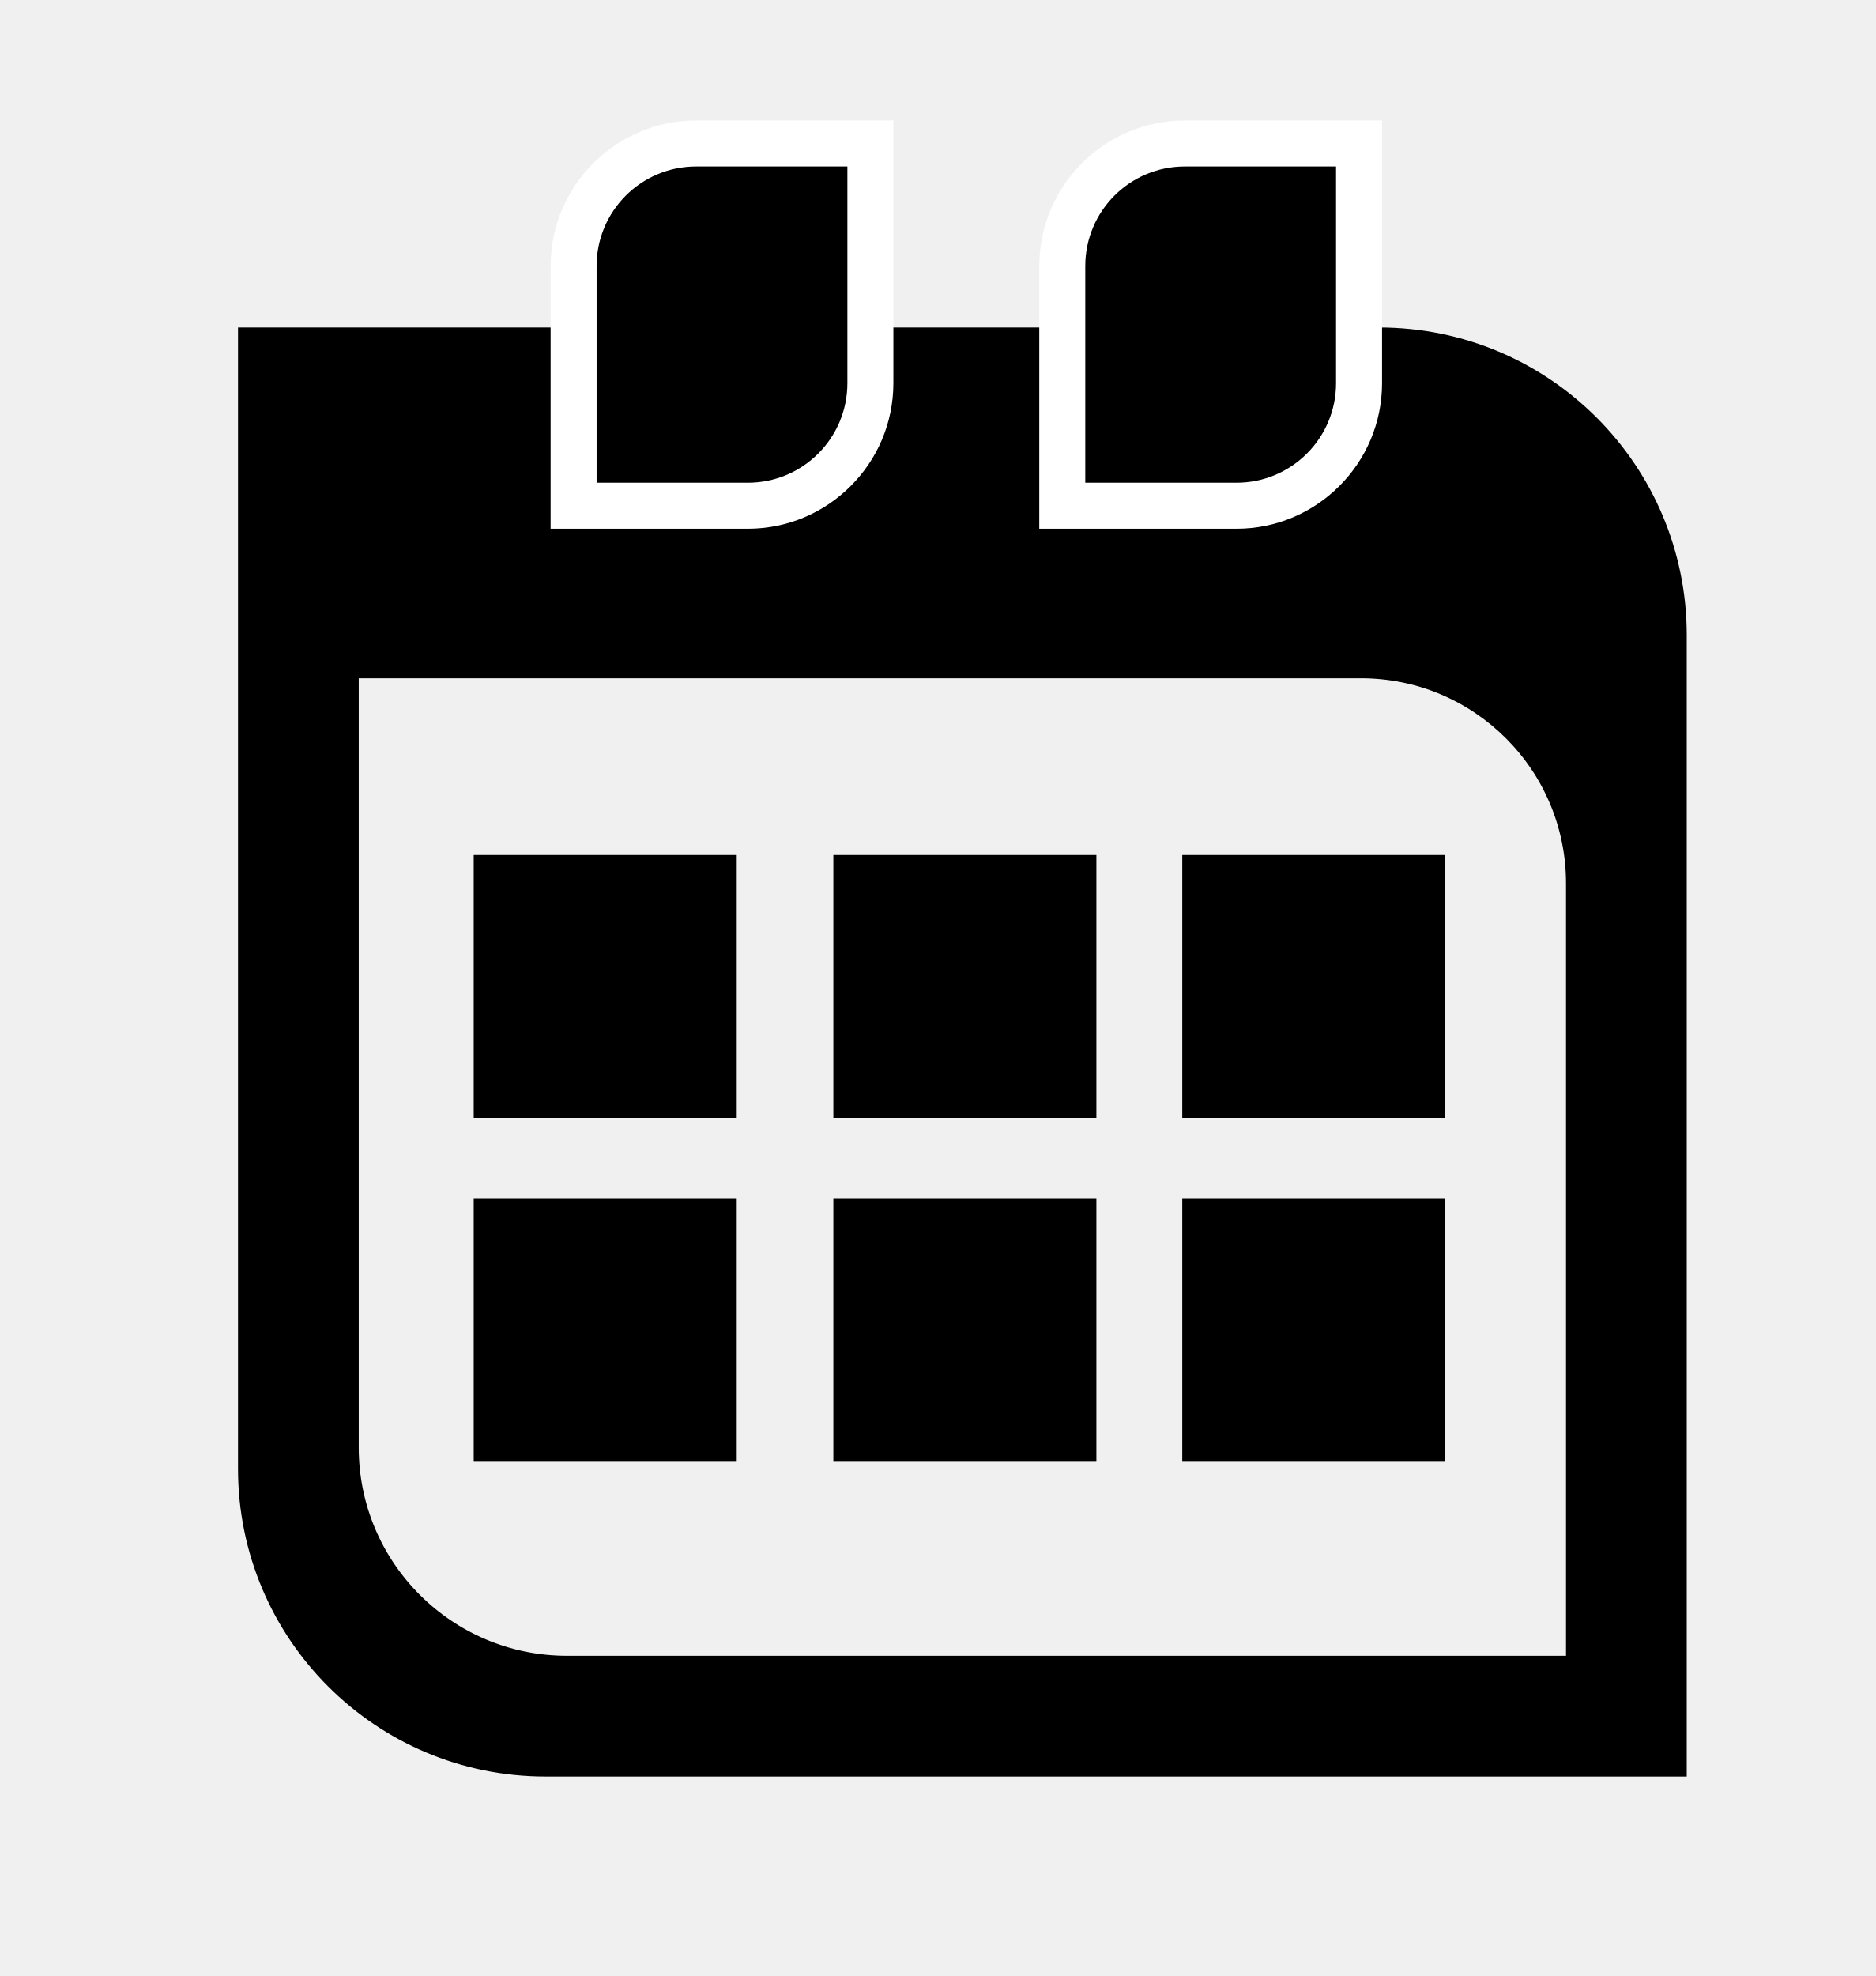
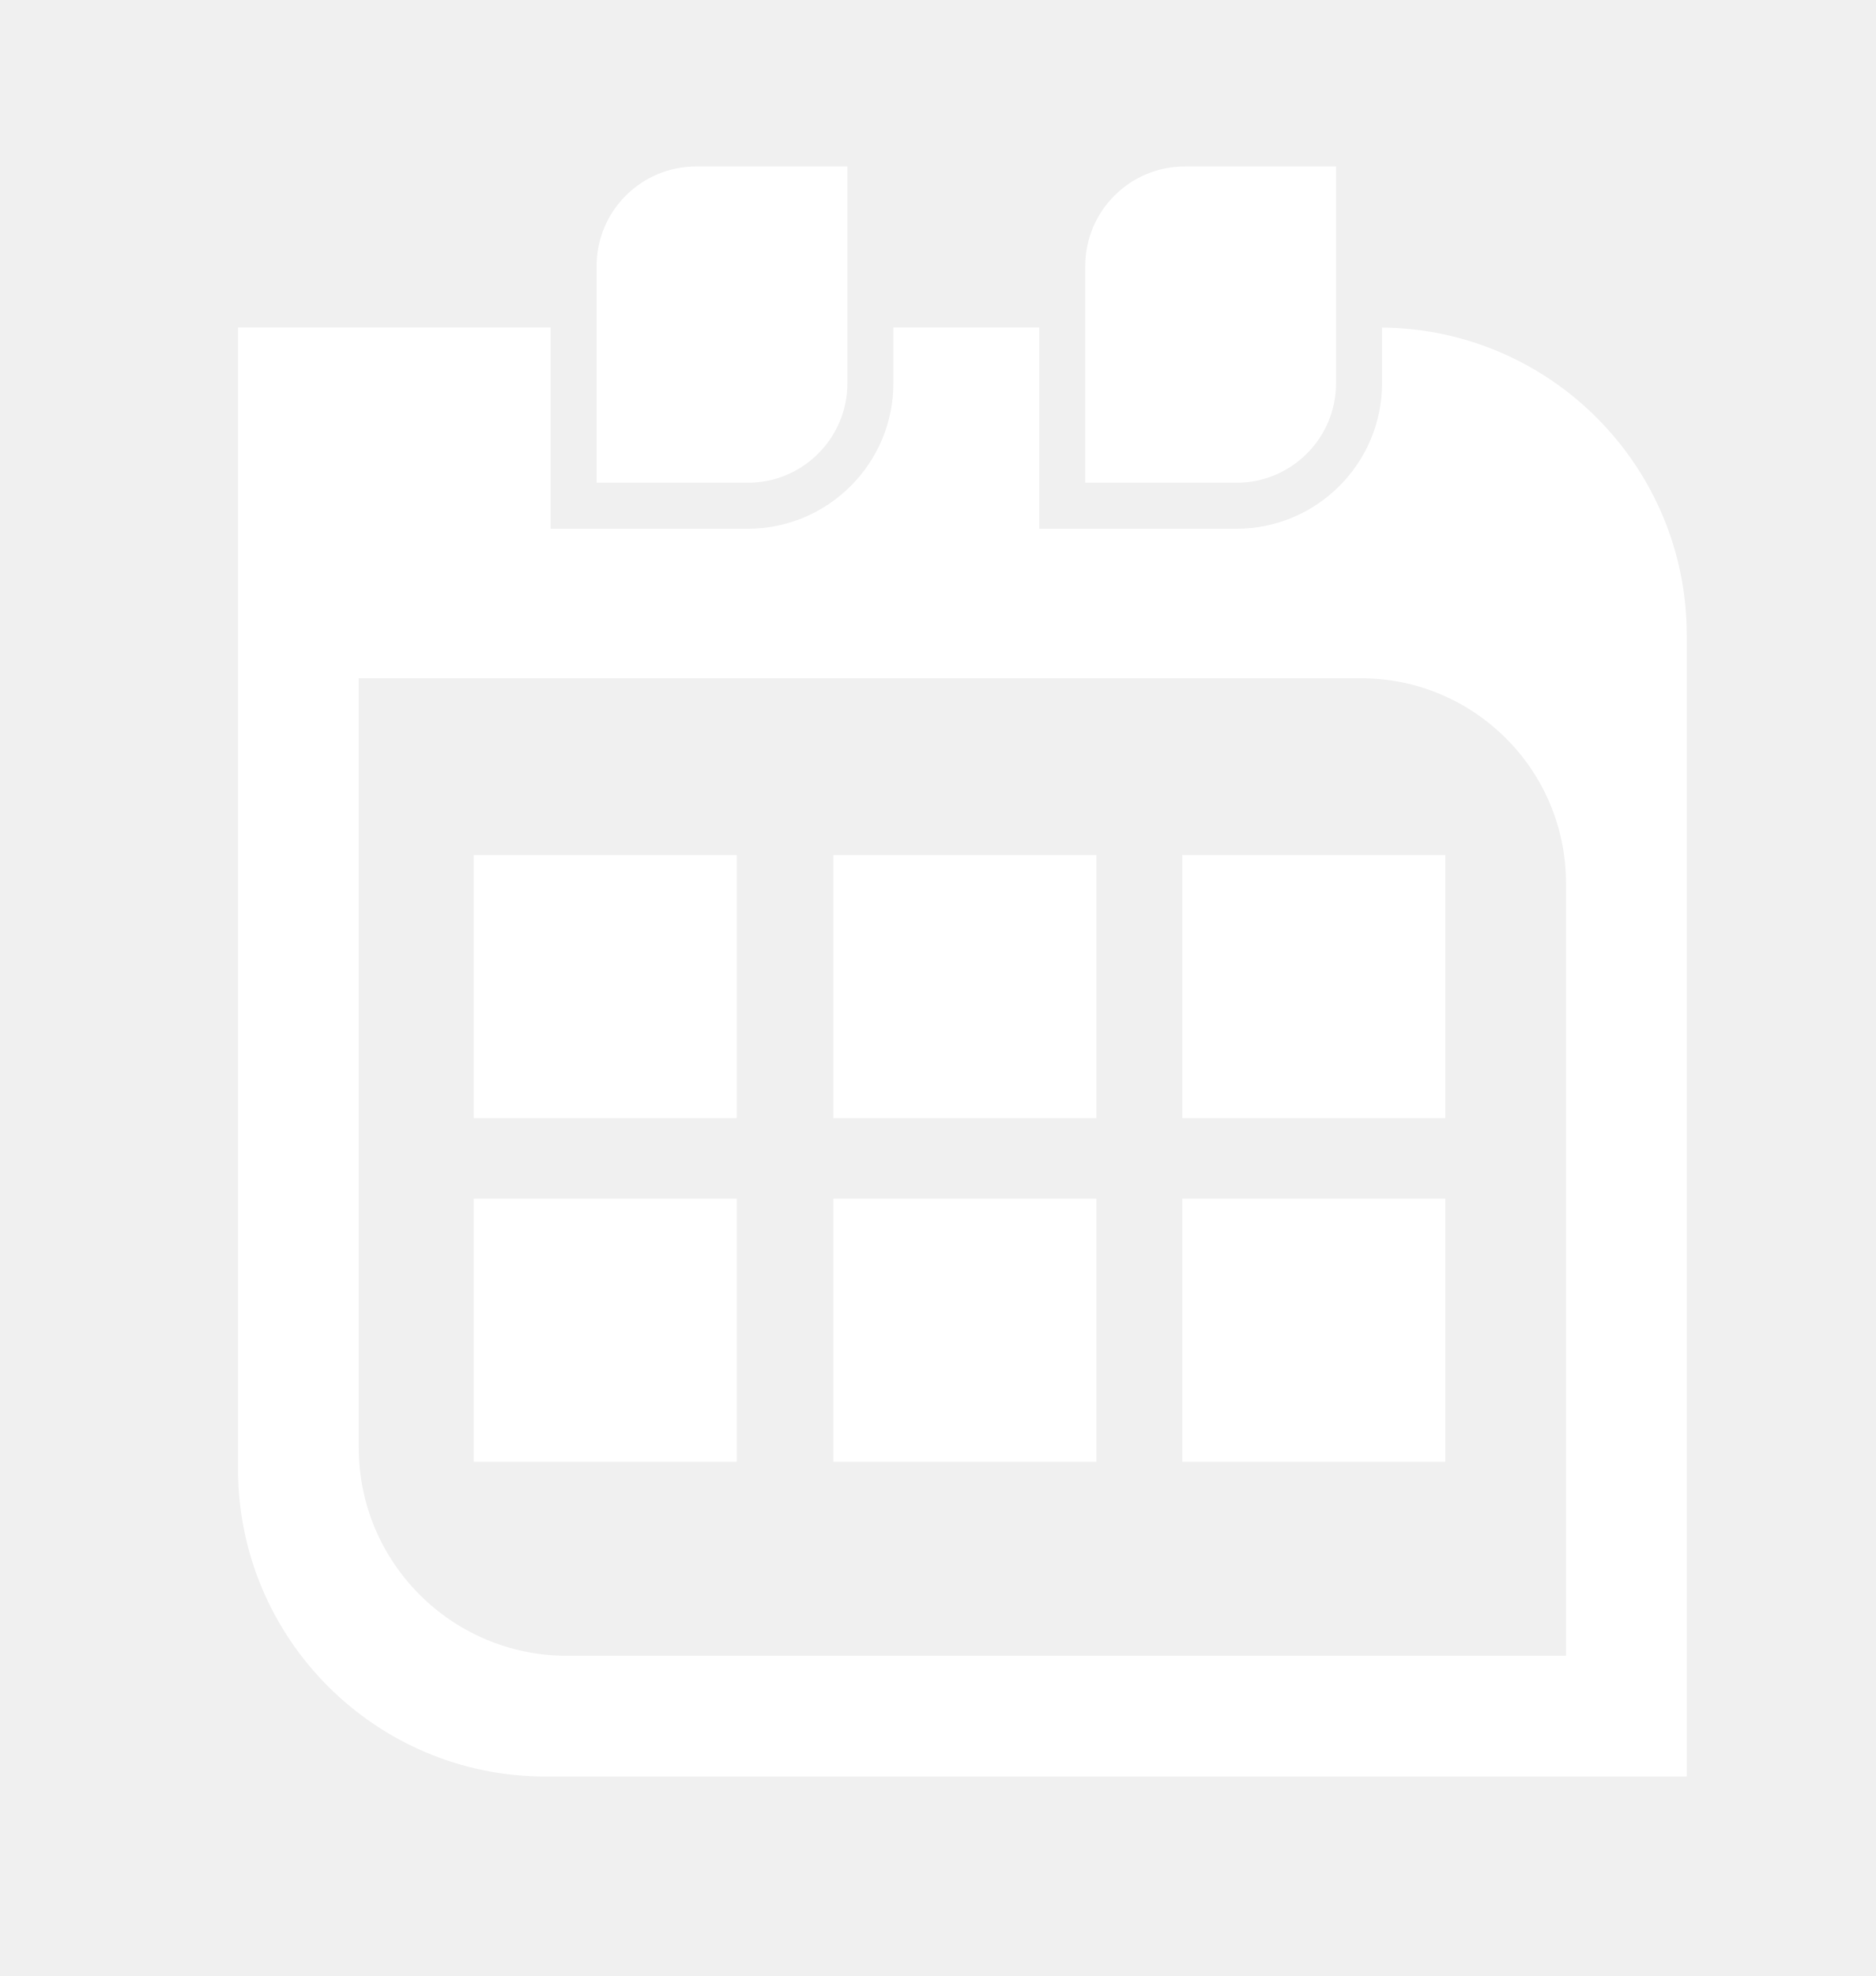
<svg xmlns="http://www.w3.org/2000/svg" version="1.1" id="Calque_1" x="0px" y="0px" viewBox="0 0 150 158" enable-background="new 0 0 150 158" xml:space="preserve">
-   <g id="calendrier">
-     <path d="M110.297,26.185H19.035v91.262c0,13.589,11.016,24.605,24.604,24.605h91.262V50.789   C134.901,37.201,123.885,26.185,110.297,26.185z M125.246,132.396H45.345c-9.198,0-16.655-7.457-16.655-16.655V54.232h80.156   c9.057,0,16.399,7.342,16.399,16.399V132.396z" />
-     <g>
-       <path d="M84.957,40.438V21.274c0-5.405,4.396-9.803,9.802-9.803h13.935v19.164c0,5.405-4.397,9.803-9.803,9.803H84.957z" />
-       <path fill="#FFFFFF" d="M106.854,13.311v17.325c0,4.398-3.566,7.964-7.964,7.964H86.796V21.275c0-4.398,3.565-7.964,7.964-7.964    H106.854 M110.532,9.633h-3.678H94.759c-6.419,0-11.642,5.223-11.642,11.642v17.325v3.678h3.678H98.89    c6.419,0,11.642-5.223,11.642-11.642V13.311V9.633L110.532,9.633z" />
-     </g>
-     <g>
-       <path d="M45.875,40.438V21.274c0-5.405,4.397-9.803,9.803-9.803h13.934v19.164c0,5.405-4.397,9.803-9.803,9.803H45.875z" />
-       <path fill="#FFFFFF" d="M67.772,13.311v17.325c0,4.398-3.566,7.964-7.964,7.964H47.714V21.275c0-4.398,3.565-7.964,7.964-7.964    H67.772 M71.451,9.633h-3.678H55.677c-6.419,0-11.642,5.223-11.642,11.642v17.325v3.678h3.678h12.095    c6.419,0,11.642-5.223,11.642-11.642V13.311V9.633L71.451,9.633z" />
-     </g>
-     <g>
-       <rect x="37.886" y="68.368" width="21.036" height="21.036" />
-     </g>
-     <g>
-       <rect x="66.649" y="68.368" width="21.036" height="21.036" />
-     </g>
-     <g>
-       <rect x="94.554" y="68.368" width="21.036" height="21.036" />
-     </g>
-     <g>
-       <rect x="37.886" y="95.844" width="21.036" height="21.036" />
-     </g>
-     <g>
-       <rect x="66.649" y="95.844" width="21.036" height="21.036" />
-     </g>
-     <g>
-       <rect x="94.554" y="95.844" width="21.036" height="21.036" />
-     </g>
-   </g>
+   <rect x="37.886" y="68.368" fill="#FFFFFF" width="21.036" height="21.036" />
+   <rect x="66.649" y="68.368" fill="#FFFFFF" width="21.036" height="21.036" />
+   <rect x="94.554" y="68.368" fill="#FFFFFF" width="21.036" height="21.036" />
+   <rect x="37.886" y="95.844" fill="#FFFFFF" width="21.036" height="21.036" />
+   <rect x="66.649" y="95.844" fill="#FFFFFF" width="21.036" height="21.036" />
+   <rect x="94.554" y="95.844" fill="#FFFFFF" width="21.036" height="21.036" />
+   <path fill="#FFFFFF" d="M67.772,30.636v-4.451V13.311H55.678c-4.399,0-7.964,3.566-7.964,7.964v4.91V38.6h12.094  C64.206,38.6,67.772,35.034,67.772,30.636z" />
+   <path fill="#FFFFFF" d="M110.532,26.191v4.445c0,6.419-5.223,11.642-11.642,11.642H86.795h-3.678V38.6V26.185H71.45v4.451  c0,6.419-5.223,11.642-11.642,11.642H47.713h-3.678V38.6V26.185h-25v91.262c0,13.589,11.016,24.605,24.604,24.605h91.262V50.789  C134.901,37.28,124.011,26.318,110.532,26.191z M125.245,132.396h-79.9c-9.198,0-16.655-7.457-16.655-16.655V54.232h80.156  c9.057,0,16.399,7.342,16.399,16.399V132.396z" />
+   <path fill="#FFFFFF" d="M106.854,30.636v-4.451V13.311H94.76c-4.399,0-7.964,3.566-7.964,7.964v4.91V38.6H98.89  C103.288,38.6,106.854,35.034,106.854,30.636z" />
</svg>
